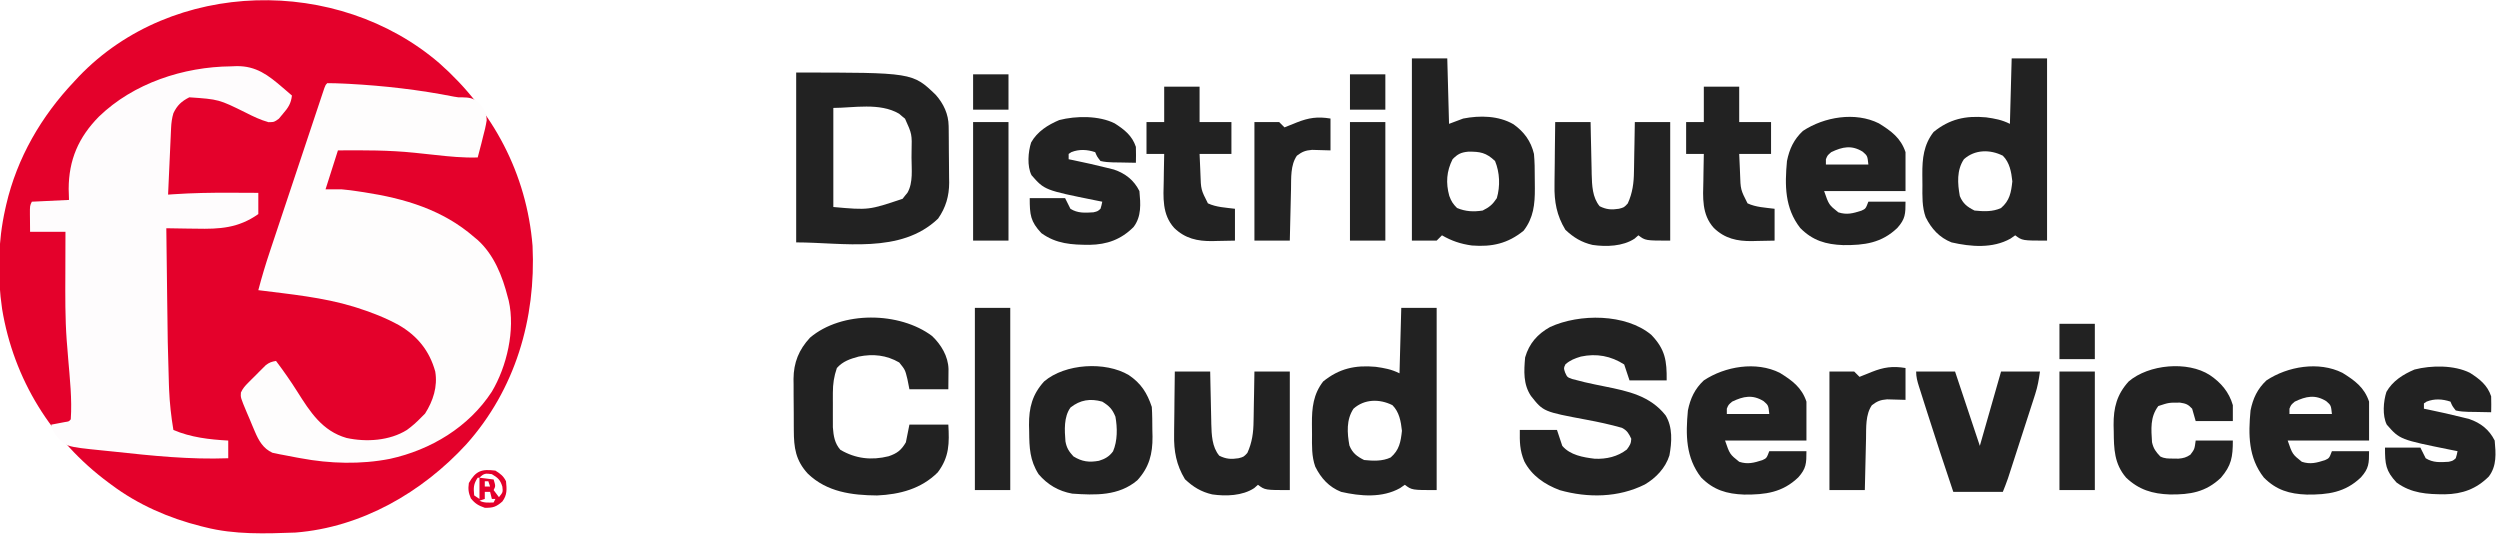
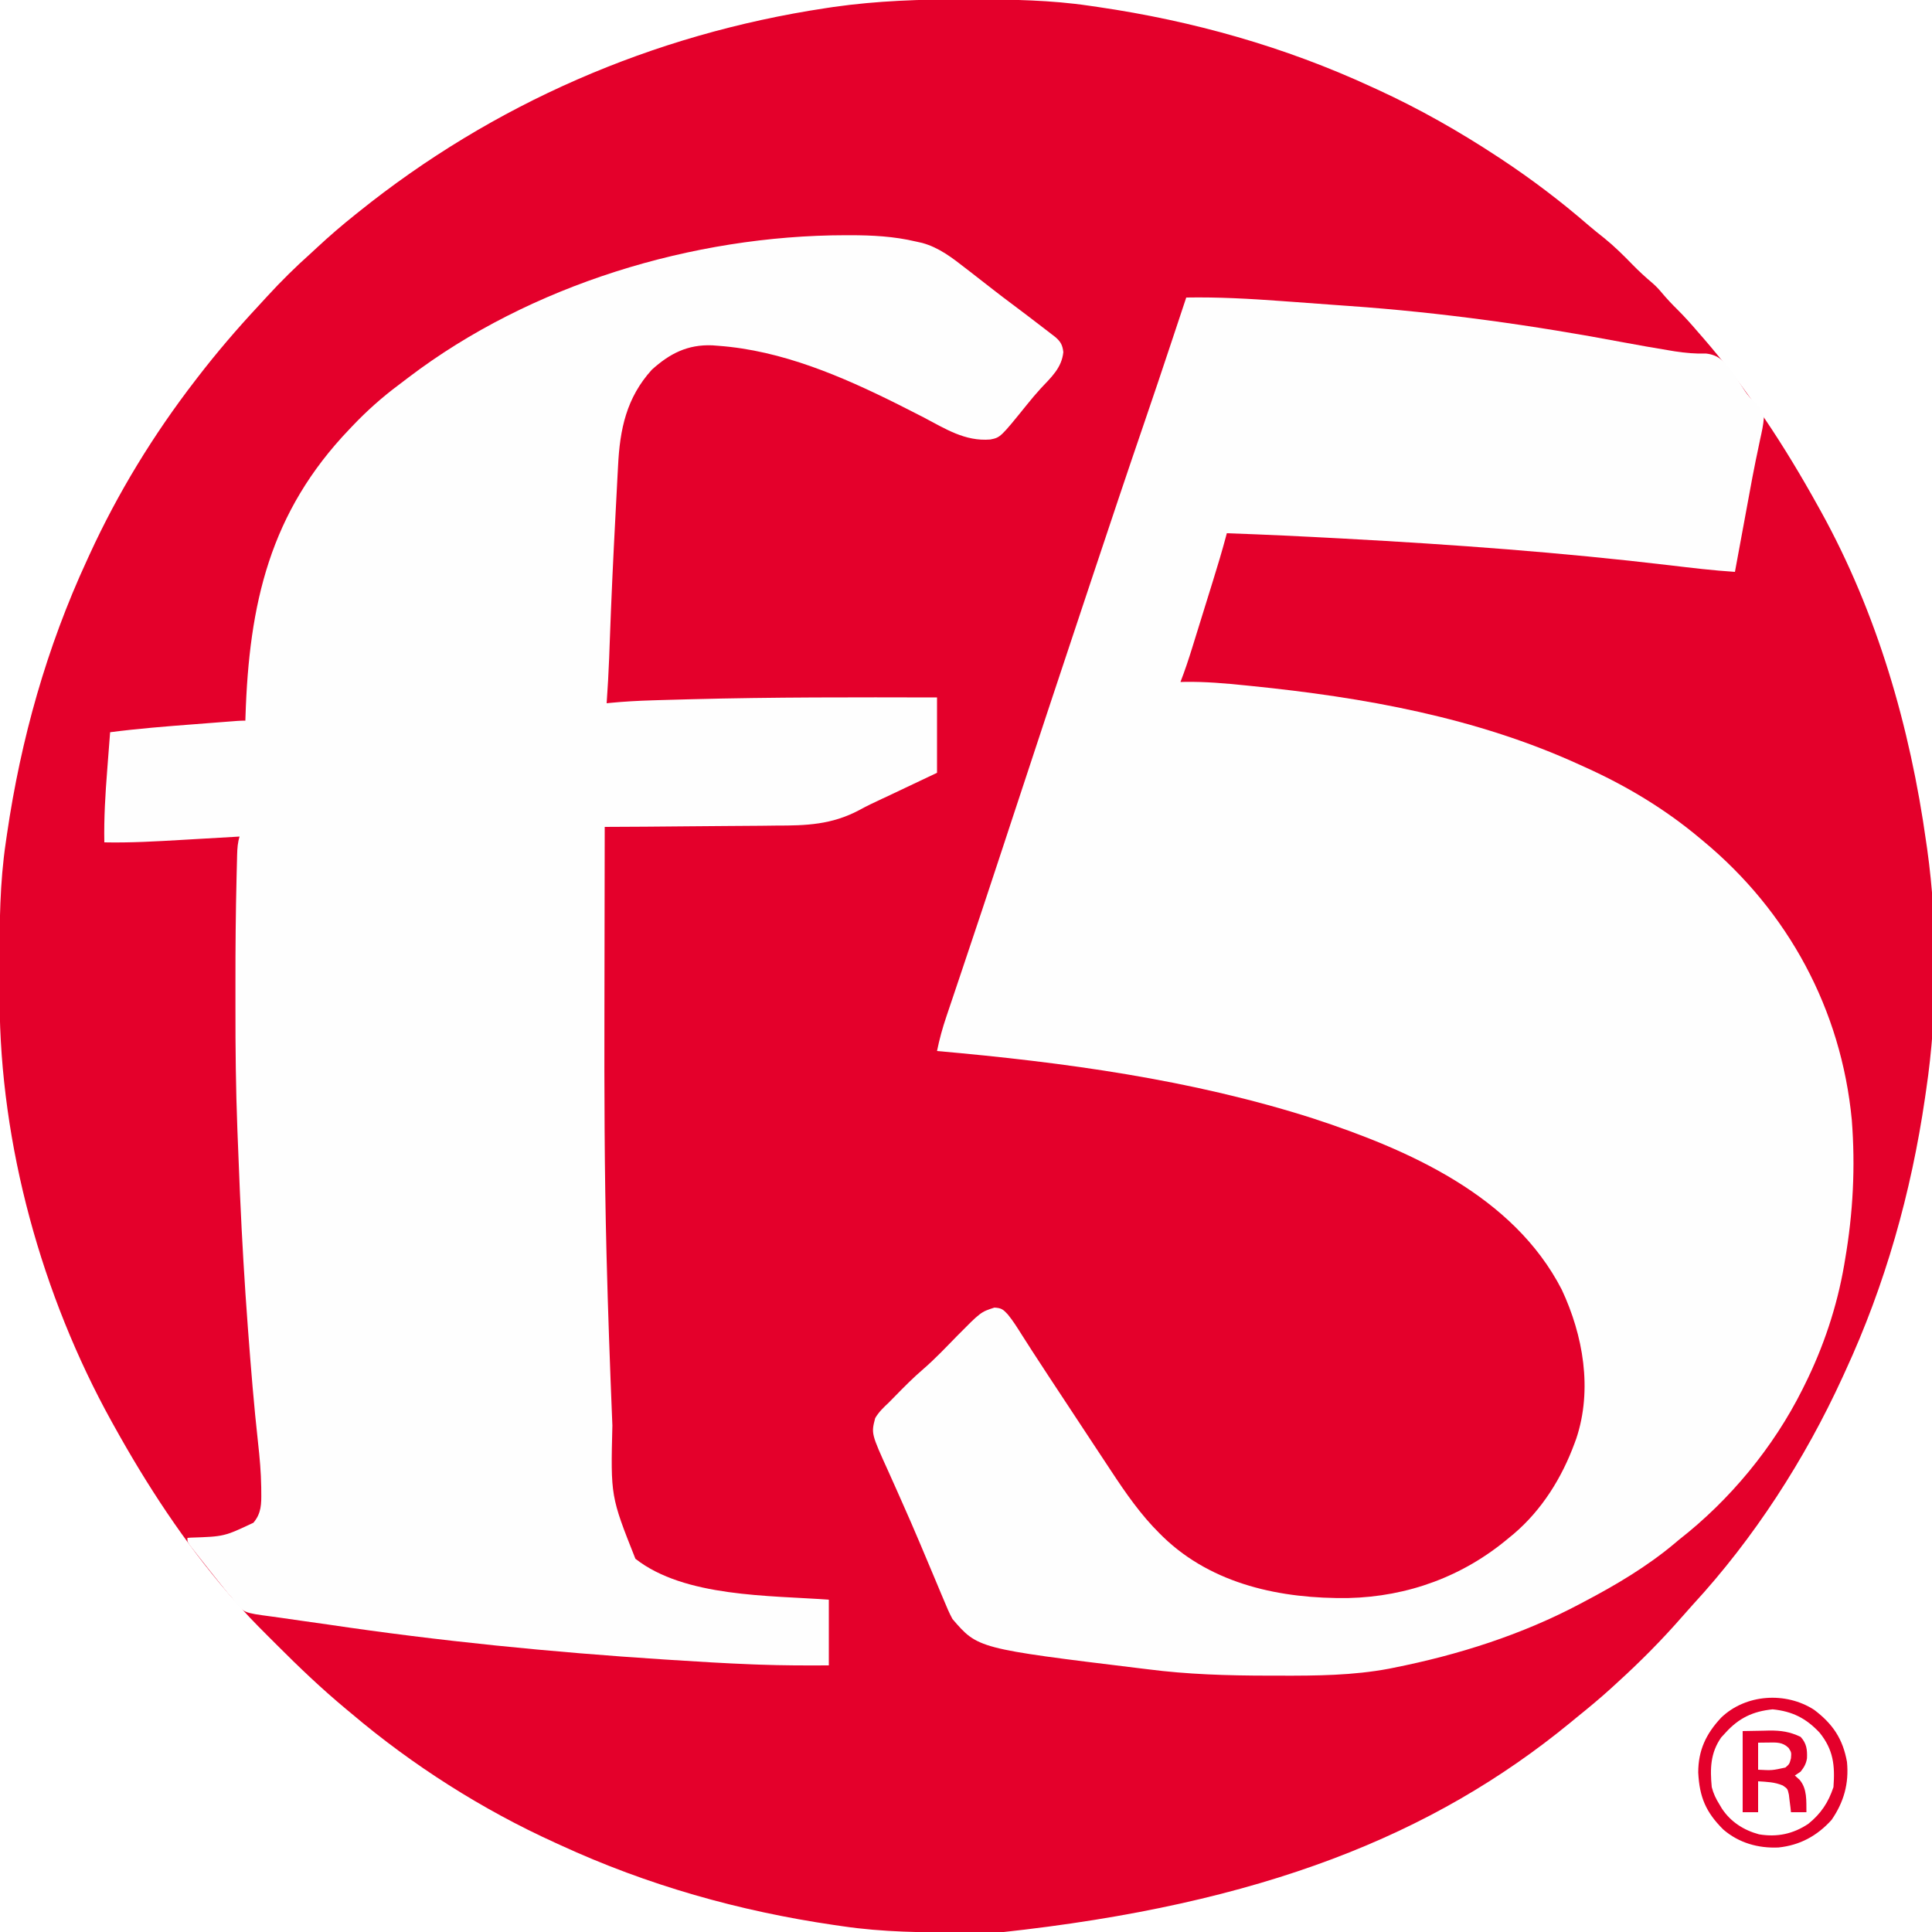
- <svg xmlns="http://www.w3.org/2000/svg" version="1.1" width="1413" height="313">
-   <path d="M0 0 C30.423 26.872 49.412 62.566 52.719 103.32 C54.682 144.407 43.024 184.404 15.301 215.416 C-9.674 242.602 -43.906 262.38 -81.281 265.32 C-98.265 265.945 -115.716 266.558 -132.281 262.32 C-133.436 262.038 -133.436 262.038 -134.613 261.75 C-152.755 257.204 -170.279 249.577 -185.281 238.32 C-185.828 237.917 -186.375 237.514 -186.938 237.099 C-219.15 213.247 -240.565 178.646 -247.094 138.945 C-249.831 120.246 -249.435 100.767 -245.281 82.32 C-245.115 81.575 -244.949 80.83 -244.777 80.062 C-238.614 53.494 -224.965 30.056 -206.281 10.32 C-205.461 9.436 -204.642 8.552 -203.797 7.641 C-150.661 -47.853 -57.447 -49.33 0 0 Z " fill="#E4012B" transform="translate(248.2812,35.67969)" />
-   <path d="M0 0 C3.098 0.012 6.158 0.101 9.25 0.25 C10.221 0.297 11.191 0.343 12.192 0.391 C32.161 1.465 51.977 3.735 71.596 7.626 C73.988 8.057 73.988 8.057 76.389 8.022 C80.036 8.073 82.213 8.417 85.189 10.621 C88.248 13.914 89.961 16.416 90.074 20.989 C89.569 24.267 88.825 27.367 87.938 30.562 C87.667 31.667 87.397 32.771 87.119 33.908 C86.451 36.618 85.744 39.311 85 42 C76.846 42.244 68.909 41.469 60.812 40.562 C58.21 40.285 55.607 40.009 53.004 39.734 C51.777 39.605 50.55 39.475 49.286 39.342 C34.857 37.841 20.492 37.897 6 38 C3.69 45.26 1.38 52.52 -1 60 C1.97 60 4.94 60 8 60 C9.629 60.129 11.256 60.292 12.875 60.516 C14.122 60.687 14.122 60.687 15.394 60.863 C16.254 60.99 17.114 61.118 18 61.25 C19.37 61.452 19.37 61.452 20.768 61.659 C43.636 65.171 65.23 71.52 83 87 C83.626 87.519 84.253 88.039 84.898 88.574 C94.212 96.939 99.011 109.146 102 121 C102.175 121.638 102.35 122.276 102.531 122.934 C106.294 139.497 101.448 160.212 92.957 174.418 C79.942 194.364 58.537 207.276 35.4 212.338 C19.002 215.576 1.382 215.085 -15 212 C-16.134 211.799 -16.134 211.799 -17.291 211.593 C-19.742 211.151 -22.183 210.675 -24.625 210.188 C-25.384 210.047 -26.143 209.906 -26.925 209.761 C-28.003 209.529 -28.003 209.529 -29.102 209.293 C-30.05 209.1 -30.05 209.1 -31.018 208.903 C-36.241 206.523 -38.772 202.042 -40.93 196.965 C-41.414 195.826 -41.899 194.687 -42.398 193.514 C-42.886 192.334 -43.373 191.153 -43.875 189.938 C-44.385 188.753 -44.896 187.569 -45.422 186.35 C-49.053 177.689 -49.053 177.689 -48.836 174.858 C-47.803 172.563 -46.537 171.148 -44.762 169.363 C-43.778 168.374 -43.778 168.374 -42.775 167.365 C-42.086 166.688 -41.397 166.01 -40.688 165.312 C-40.01 164.623 -39.333 163.934 -38.635 163.225 C-37.975 162.569 -37.316 161.914 -36.637 161.238 C-36.036 160.641 -35.435 160.043 -34.815 159.427 C-32.861 157.89 -31.43 157.408 -29 157 C-24.743 162.648 -20.728 168.366 -16.96 174.349 C-9.728 185.805 -2.864 196.603 10.87 200.535 C22.052 202.974 35.261 202.11 45 196 C47.926 193.873 50.494 191.604 53 189 C54.114 187.886 54.114 187.886 55.25 186.75 C59.81 179.585 62.428 171.481 61 163 C57.76 151.27 50.915 142.842 40.438 136.75 C32.949 132.655 25.127 129.57 17 127 C16.314 126.782 15.628 126.565 14.921 126.341 C-2.548 121.012 -20.942 119.295 -39 117 C-37.061 109.62 -34.884 102.363 -32.462 95.128 C-31.952 93.592 -31.952 93.592 -31.431 92.025 C-30.319 88.68 -29.203 85.336 -28.086 81.992 C-27.308 79.656 -26.53 77.32 -25.752 74.984 C-24.128 70.11 -22.502 65.237 -20.875 60.364 C-18.785 54.105 -16.7 47.844 -14.617 41.583 C-13.015 36.77 -11.41 31.958 -9.804 27.146 C-9.034 24.836 -8.265 22.526 -7.496 20.215 C-6.426 17.002 -5.353 13.789 -4.279 10.578 C-3.8 9.136 -3.8 9.136 -3.312 7.666 C-3.021 6.797 -2.729 5.928 -2.429 5.032 C-2.176 4.273 -1.922 3.514 -1.661 2.732 C-1 1 -1 1 0 0 Z " fill="#FEFDFD" transform="translate(185,47)" />
-   <path d="M0 0 C1.059 -0.041 2.118 -0.083 3.209 -0.125 C14.222 -0.234 20.996 4.934 29.062 11.875 C29.59 12.325 30.117 12.775 30.66 13.238 C31.925 14.319 33.182 15.409 34.438 16.5 C33.93 21.035 32.274 23.452 29.312 26.875 C28.567 27.77 27.822 28.664 27.055 29.586 C24.438 31.5 24.438 31.5 21.199 31.559 C16.602 30.265 12.616 28.353 8.375 26.188 C-6.899 18.646 -6.899 18.646 -23.562 17.5 C-27.987 19.754 -30.433 22.018 -32.562 26.5 C-33.386 29.296 -33.728 31.902 -33.86 34.81 C-33.9 35.65 -33.94 36.491 -33.981 37.357 C-34.039 38.704 -34.039 38.704 -34.098 40.078 C-34.141 41.005 -34.184 41.931 -34.228 42.886 C-34.364 45.84 -34.495 48.795 -34.625 51.75 C-34.716 53.755 -34.808 55.76 -34.9 57.766 C-35.125 62.677 -35.345 67.588 -35.562 72.5 C-34.545 72.429 -33.527 72.357 -32.479 72.283 C-21.805 71.573 -11.194 71.376 -0.5 71.438 C1.061 71.443 2.621 71.447 4.182 71.451 C7.934 71.462 11.686 71.479 15.438 71.5 C15.438 75.46 15.438 79.42 15.438 83.5 C4.123 91.457 -6.356 92.037 -19.73 91.75 C-21.368 91.73 -23.005 91.712 -24.643 91.695 C-28.617 91.652 -32.589 91.583 -36.562 91.5 C-36.453 100.717 -36.341 109.933 -36.223 119.15 C-36.169 123.433 -36.115 127.715 -36.065 131.998 C-35.794 155.926 -35.794 155.926 -35.094 179.844 C-35.057 180.812 -35.021 181.78 -34.983 182.778 C-34.652 190.428 -33.827 197.947 -32.562 205.5 C-22.814 209.709 -12.083 210.941 -1.562 211.5 C-1.562 214.8 -1.562 218.1 -1.562 221.5 C-23.234 222.315 -44.624 220.102 -66.141 217.759 C-68.366 217.521 -70.592 217.297 -72.818 217.079 C-93.568 214.978 -93.568 214.978 -99.125 208.312 C-101.562 204.161 -101.562 204.161 -101.562 202.5 C-100.852 202.367 -100.142 202.234 -99.41 202.098 C-98.032 201.833 -98.032 201.833 -96.625 201.562 C-95.708 201.388 -94.792 201.214 -93.848 201.035 C-91.61 200.723 -91.61 200.723 -90.562 199.5 C-89.785 188.088 -91.08 176.585 -92.027 165.223 C-92.207 162.982 -92.386 160.741 -92.562 158.5 C-92.657 157.351 -92.752 156.201 -92.85 155.017 C-93.782 142.351 -93.674 129.694 -93.625 117 C-93.62 114.712 -93.615 112.424 -93.611 110.137 C-93.6 104.591 -93.583 99.046 -93.562 93.5 C-100.162 93.5 -106.763 93.5 -113.562 93.5 C-113.583 91.066 -113.604 88.632 -113.625 86.125 C-113.634 85.36 -113.643 84.595 -113.653 83.807 C-113.674 78.722 -113.674 78.722 -112.562 76.5 C-102.168 76.005 -102.168 76.005 -91.562 75.5 C-91.624 73.458 -91.686 71.416 -91.75 69.312 C-91.7 52.814 -86.178 40.116 -74.664 28.418 C-55.07 9.481 -26.859 0.263 0 0 Z " fill="#FEFCFD" transform="translate(130.5625,37.5)" />
-   <path d="M0 0 C65.782 0 65.782 0 78.898 12.617 C83.313 17.623 86.088 23.489 86.177 30.221 C86.196 31.494 86.196 31.494 86.216 32.792 C86.223 33.707 86.231 34.623 86.238 35.566 C86.246 36.515 86.254 37.464 86.263 38.441 C86.277 40.453 86.287 42.464 86.295 44.476 C86.307 46.521 86.327 48.566 86.357 50.612 C86.4 53.576 86.416 56.539 86.426 59.504 C86.443 60.405 86.461 61.307 86.479 62.235 C86.453 69.781 84.573 76.332 80.211 82.551 C59.107 102.801 26.5 96 0 96 C0 64.32 0 32.64 0 0 Z M21 20 C21 38.48 21 56.96 21 76 C41.004 77.79 41.004 77.79 60.156 71.352 C60.6 70.782 61.043 70.212 61.5 69.625 C61.964 69.06 62.428 68.496 62.906 67.914 C66.212 62.128 65.184 54.552 65.188 48.125 C65.206 46.387 65.206 46.387 65.225 44.613 C65.463 34.789 65.463 34.789 61.52 26.074 C60.956 25.617 60.393 25.159 59.812 24.688 C58.987 23.982 58.987 23.982 58.145 23.262 C47.248 16.851 32.265 20 21 20 Z " fill="#222222" transform="translate(450,41)" />
-   <path d="M0 0 C7.943 8.214 8.85 14.739 8.719 25.777 C1.789 25.777 -5.141 25.777 -12.281 25.777 C-13.271 22.807 -14.261 19.837 -15.281 16.777 C-22.782 11.938 -30.971 10.424 -39.758 12.309 C-43.194 13.338 -45.73 14.305 -48.469 16.652 C-49.52 18.808 -49.52 18.808 -48.703 21.281 C-47.478 23.988 -47.478 23.988 -44.691 25 C-43.587 25.277 -42.482 25.554 -41.344 25.84 C-39.46 26.323 -39.46 26.323 -37.539 26.816 C-33.762 27.694 -29.965 28.462 -26.163 29.224 C-13.021 31.865 -0.604 34.515 8.09 45.512 C12.214 52.191 11.645 60.699 10.281 68.176 C8.033 75.287 2.734 80.849 -3.594 84.59 C-18.547 92.079 -35.79 92.302 -51.715 87.809 C-60.179 84.617 -67.561 79.665 -71.781 71.465 C-74.362 65.12 -74.362 60.607 -74.281 53.777 C-67.351 53.777 -60.421 53.777 -53.281 53.777 C-52.291 56.747 -51.301 59.717 -50.281 62.777 C-45.865 68.021 -38.445 69.275 -31.883 70.066 C-25.303 70.32 -19.034 68.911 -13.781 64.84 C-12.183 62.642 -11.364 61.498 -11.281 58.777 C-12.673 55.813 -13.605 54.133 -16.539 52.59 C-23.167 50.712 -29.754 49.285 -36.526 48.024 C-60.963 43.445 -60.963 43.445 -67.969 34.59 C-72.414 27.941 -71.956 20.47 -71.281 12.777 C-68.976 4.837 -64.287 -0.423 -57.172 -4.402 C-40.552 -12.043 -14.426 -12.011 0 0 Z " fill="#222222" transform="translate(933.2812,189.2227)" />
-   <path d="M0 0 C5.139 4.916 9.065 11.459 9.262 18.645 C9.256 20.016 9.243 21.387 9.227 22.758 C9.206 25.171 9.185 27.584 9.164 30.07 C1.904 30.07 -5.356 30.07 -12.836 30.07 C-13.207 28.193 -13.578 26.317 -13.961 24.383 C-15.251 19.08 -15.251 19.08 -18.586 14.945 C-25.877 10.739 -33.337 9.975 -41.523 11.605 C-46.335 12.916 -50.442 14.253 -53.836 18.07 C-55.487 22.842 -56.092 27.037 -56.102 32.07 C-56.104 33.37 -56.107 34.669 -56.109 36.008 C-56.105 36.676 -56.101 37.343 -56.097 38.031 C-56.086 40.065 -56.097 42.099 -56.109 44.133 C-56.106 46.082 -56.106 46.082 -56.102 48.07 C-56.099 49.246 -56.097 50.422 -56.095 51.633 C-55.732 56.451 -55.099 60.649 -51.836 64.32 C-43.167 69.377 -34.231 70.342 -24.586 67.945 C-19.825 66.341 -17.42 64.512 -14.836 60.07 C-14.176 56.77 -13.516 53.47 -12.836 50.07 C-5.576 50.07 1.684 50.07 9.164 50.07 C9.746 60.538 9.78 68.339 3.164 77.07 C-6.166 86.354 -18.237 89.529 -31.094 90.102 C-45.422 89.982 -59.429 88.17 -70.219 77.828 C-77.158 70.286 -78.15 63.133 -78.172 53.301 C-78.179 52.265 -78.185 51.23 -78.192 50.163 C-78.202 47.977 -78.207 45.79 -78.207 43.604 C-78.211 40.279 -78.247 36.956 -78.285 33.631 C-78.291 31.5 -78.295 29.369 -78.297 27.238 C-78.311 26.254 -78.326 25.269 -78.34 24.254 C-78.28 15.004 -75.324 7.719 -69.02 0.926 C-51.062 -14.334 -18.371 -13.823 0 0 Z " fill="#222222" transform="translate(526.8359,189.9297)" />
-   <path d="M0 0 C6.6 0 13.2 0 20 0 C20 33.99 20 67.98 20 103 C6 103 6 103 2 100 C1.113 100.619 0.226 101.237 -0.688 101.875 C-10.795 107.535 -23.095 106.485 -34 104 C-40.847 101.272 -45.344 96.333 -48.609 89.762 C-50.711 83.932 -50.484 77.82 -50.446 71.701 C-50.438 69.636 -50.466 67.573 -50.498 65.508 C-50.547 56.557 -49.752 48.848 -44.141 41.598 C-35.141 34.29 -26.073 32.265 -14.48 33.32 C-9.46 34.03 -5.569 34.716 -1 37 C-0.67 24.79 -0.34 12.58 0 0 Z M-27 57 C-31.137 63.206 -30.595 70.699 -29.312 77.812 C-27.547 82.099 -25.077 83.962 -21 86 C-15.916 86.514 -10.71 86.781 -6 84.562 C-1.113 80.388 -0.291 75.716 0.375 69.5 C-0.195 64.182 -1.12 58.88 -5 55 C-12.28 51.36 -20.842 51.473 -27 57 Z " fill="#222222" transform="translate(792,174)" />
-   <path d="M0 0 C6.6 0 13.2 0 20 0 C20 33.99 20 67.98 20 103 C6 103 6 103 2 100 C1.113 100.619 0.226 101.237 -0.688 101.875 C-10.795 107.535 -23.095 106.485 -34 104 C-40.847 101.272 -45.344 96.333 -48.609 89.762 C-50.711 83.932 -50.484 77.82 -50.446 71.701 C-50.438 69.636 -50.466 67.573 -50.498 65.508 C-50.547 56.557 -49.752 48.848 -44.141 41.598 C-35.141 34.29 -26.073 32.265 -14.48 33.32 C-9.46 34.03 -5.569 34.716 -1 37 C-0.67 24.79 -0.34 12.58 0 0 Z M-27 57 C-31.137 63.206 -30.595 70.699 -29.312 77.812 C-27.547 82.099 -25.077 83.962 -21 86 C-15.916 86.514 -10.71 86.781 -6 84.562 C-1.113 80.388 -0.291 75.716 0.375 69.5 C-0.195 64.182 -1.12 58.88 -5 55 C-12.28 51.36 -20.842 51.473 -27 57 Z " fill="#222222" transform="translate(1137,33)" />
-   <path d="M0 0 C6.6 0 13.2 0 20 0 C20.495 18.315 20.495 18.315 21 37 C23.64 36.01 26.28 35.02 29 34 C38.403 32.166 48.983 32.333 57.438 37.25 C63.447 41.527 67.296 46.796 69 54 C69.397 58.438 69.474 62.847 69.446 67.299 C69.438 69.364 69.466 71.427 69.498 73.492 C69.547 82.443 68.752 90.152 63.141 97.402 C54.24 104.63 45.32 106.659 33.844 105.75 C27.508 104.854 22.536 103.194 17 100 C16.01 100.99 15.02 101.98 14 103 C9.38 103 4.76 103 0 103 C0 69.01 0 35.02 0 0 Z M23 57 C19.568 63.785 19.124 70.385 21.125 77.688 C22.283 80.799 23.112 82.115 25.5 84.562 C30.414 86.581 34.76 86.786 40 86 C43.911 84.01 45.577 82.635 48 79 C49.994 72.22 49.676 64.5 47 58 C41.983 53.234 38.509 52.628 31.766 52.734 C27.738 53.121 25.827 54.102 23 57 Z " fill="#222222" transform="translate(798,33)" />
-   <path d="M0 0 C6.964 4.322 12.355 8.215 15.039 16.266 C15.039 23.526 15.039 30.786 15.039 38.266 C-0.141 38.266 -15.321 38.266 -30.961 38.266 C-28.291 46.006 -28.291 46.006 -22.961 50.266 C-18.119 51.842 -14.599 50.838 -9.914 49.348 C-7.475 48.237 -7.475 48.237 -5.961 44.266 C0.969 44.266 7.899 44.266 15.039 44.266 C15.039 51.173 14.941 54.008 10.445 59.055 C1.524 67.647 -8.236 68.913 -20.179 68.802 C-29.962 68.447 -37.455 66.249 -44.461 59.141 C-53.229 47.906 -53.246 34.986 -51.961 21.266 C-50.601 14.461 -48.039 9.005 -42.961 4.266 C-30.985 -3.674 -13.34 -6.693 0 0 Z M-26.961 16.266 C-29.084 18.088 -29.084 18.088 -29.961 20.266 C-29.961 21.256 -29.961 22.246 -29.961 23.266 C-22.041 23.266 -14.121 23.266 -5.961 23.266 C-6.471 18.362 -6.471 18.362 -9.148 16.016 C-15.383 12.136 -20.603 13.211 -26.961 16.266 Z " fill="#222222" transform="translate(1323.961,210.7344)" />
-   <path d="M0 0 C6.964 4.322 12.355 8.215 15.039 16.266 C15.039 23.526 15.039 30.786 15.039 38.266 C-0.141 38.266 -15.321 38.266 -30.961 38.266 C-28.291 46.006 -28.291 46.006 -22.961 50.266 C-18.119 51.842 -14.599 50.838 -9.914 49.348 C-7.475 48.237 -7.475 48.237 -5.961 44.266 C0.969 44.266 7.899 44.266 15.039 44.266 C15.039 51.173 14.941 54.008 10.445 59.055 C1.524 67.647 -8.236 68.913 -20.179 68.802 C-29.962 68.447 -37.455 66.249 -44.461 59.141 C-53.229 47.906 -53.246 34.986 -51.961 21.266 C-50.601 14.461 -48.039 9.005 -42.961 4.266 C-30.985 -3.674 -13.34 -6.693 0 0 Z M-26.961 16.266 C-29.084 18.088 -29.084 18.088 -29.961 20.266 C-29.961 21.256 -29.961 22.246 -29.961 23.266 C-22.041 23.266 -14.121 23.266 -5.961 23.266 C-6.471 18.362 -6.471 18.362 -9.148 16.016 C-15.383 12.136 -20.603 13.211 -26.961 16.266 Z " fill="#222222" transform="translate(1005.961,210.7344)" />
-   <path d="M0 0 C6.964 4.322 12.355 8.215 15.039 16.266 C15.039 23.526 15.039 30.786 15.039 38.266 C-0.141 38.266 -15.321 38.266 -30.961 38.266 C-28.291 46.006 -28.291 46.006 -22.961 50.266 C-18.119 51.842 -14.599 50.838 -9.914 49.348 C-7.475 48.237 -7.475 48.237 -5.961 44.266 C0.969 44.266 7.899 44.266 15.039 44.266 C15.039 51.173 14.941 54.008 10.445 59.055 C1.524 67.647 -8.236 68.913 -20.179 68.802 C-29.962 68.447 -37.455 66.249 -44.461 59.141 C-53.229 47.906 -53.246 34.986 -51.961 21.266 C-50.601 14.461 -48.039 9.005 -42.961 4.266 C-30.985 -3.674 -13.34 -6.693 0 0 Z M-26.961 16.266 C-29.084 18.088 -29.084 18.088 -29.961 20.266 C-29.961 21.256 -29.961 22.246 -29.961 23.266 C-22.041 23.266 -14.121 23.266 -5.961 23.266 C-6.471 18.362 -6.471 18.362 -9.148 16.016 C-15.383 12.136 -20.603 13.211 -26.961 16.266 Z " fill="#222222" transform="translate(1061.961,69.73438)" />
-   <path d="M0 0 C6.97 4.698 10.383 10.148 13 18 C13.289 22.37 13.278 26.746 13.312 31.125 C13.356 32.923 13.356 32.923 13.4 34.758 C13.47 44.573 11.55 52.073 4.844 59.43 C-5.671 68.385 -18.986 67.916 -32 67 C-39.726 65.588 -45.888 61.98 -51 56 C-55.985 48.116 -56.24 41.03 -56.312 31.875 C-56.342 30.676 -56.371 29.477 -56.4 28.242 C-56.47 18.427 -54.55 10.927 -47.844 3.57 C-35.99 -6.525 -13.242 -7.875 0 0 Z M-32.938 18.312 C-36.819 23.649 -36.295 31.153 -35.812 37.445 C-35.128 41.194 -33.882 43.129 -31.312 45.938 C-26.455 48.962 -22.43 49.44 -16.875 48.438 C-13.509 47.418 -11.034 46.023 -8.906 43.098 C-6.347 37.175 -6.416 29.782 -7.562 23.5 C-9.339 19.175 -11.042 17.465 -15 15 C-21.783 13.116 -27.446 13.99 -32.938 18.312 Z " fill="#222222" transform="translate(638,212)" />
-   <path d="M0 0 C5.469 3.502 9.856 6.904 11.977 13.266 C12.048 14.831 12.067 16.398 12.043 17.965 C12.033 18.771 12.024 19.578 12.014 20.409 C12.002 21.022 11.989 21.634 11.977 22.266 C8.704 22.243 5.435 22.166 2.164 22.078 C1.235 22.072 0.307 22.067 -0.65 22.061 C-3.204 21.978 -5.537 21.857 -8.023 21.266 C-9.973 18.777 -9.973 18.777 -11.023 16.266 C-15.551 14.756 -20.088 14.491 -24.523 16.266 C-25.018 16.596 -25.513 16.926 -26.023 17.266 C-26.023 18.256 -26.023 19.246 -26.023 20.266 C-25.187 20.436 -24.35 20.606 -23.488 20.781 C-16.971 22.138 -10.478 23.572 -4.023 25.203 C-2.827 25.501 -1.631 25.799 -0.398 26.105 C6.083 28.333 10.886 32.084 13.977 38.266 C14.642 45.51 15.226 52.559 10.66 58.586 C3.577 65.653 -4.284 68.47 -14.193 68.646 C-24.284 68.626 -33 68.148 -41.461 62.016 C-47.633 55.392 -48.023 51.693 -48.023 42.266 C-41.423 42.266 -34.823 42.266 -28.023 42.266 C-27.033 44.246 -26.043 46.226 -25.023 48.266 C-20.899 50.858 -16.744 50.565 -12.023 50.266 C-9.599 49.683 -9.599 49.683 -8.023 48.266 C-7.409 46.226 -7.409 46.226 -7.023 44.266 C-8.244 44.023 -9.465 43.781 -10.723 43.531 C-39.628 37.7 -39.628 37.7 -47.023 29.266 C-49.586 24.141 -48.938 16.111 -47.223 10.773 C-43.709 4.567 -37.779 0.867 -31.348 -1.875 C-21.847 -4.331 -8.863 -4.447 0 0 Z " fill="#222222" transform="translate(1396.023,210.7344)" />
-   <path d="M0 0 C5.469 3.502 9.856 6.904 11.977 13.266 C12.048 14.831 12.067 16.398 12.043 17.965 C12.033 18.771 12.024 19.578 12.014 20.409 C12.002 21.022 11.989 21.634 11.977 22.266 C8.704 22.243 5.435 22.166 2.164 22.078 C1.235 22.072 0.307 22.067 -0.65 22.061 C-3.204 21.978 -5.537 21.857 -8.023 21.266 C-9.973 18.777 -9.973 18.777 -11.023 16.266 C-15.551 14.756 -20.088 14.491 -24.523 16.266 C-25.018 16.596 -25.513 16.926 -26.023 17.266 C-26.023 18.256 -26.023 19.246 -26.023 20.266 C-25.187 20.436 -24.35 20.606 -23.488 20.781 C-16.971 22.138 -10.478 23.572 -4.023 25.203 C-2.827 25.501 -1.631 25.799 -0.398 26.105 C6.083 28.333 10.886 32.084 13.977 38.266 C14.642 45.51 15.226 52.559 10.66 58.586 C3.577 65.653 -4.284 68.47 -14.193 68.646 C-24.284 68.626 -33 68.148 -41.461 62.016 C-47.633 55.392 -48.023 51.693 -48.023 42.266 C-41.423 42.266 -34.823 42.266 -28.023 42.266 C-27.033 44.246 -26.043 46.226 -25.023 48.266 C-20.899 50.858 -16.744 50.565 -12.023 50.266 C-9.599 49.683 -9.599 49.683 -8.023 48.266 C-7.409 46.226 -7.409 46.226 -7.023 44.266 C-8.244 44.023 -9.465 43.781 -10.723 43.531 C-39.628 37.7 -39.628 37.7 -47.023 29.266 C-49.586 24.141 -48.938 16.111 -47.223 10.773 C-43.709 4.567 -37.779 0.867 -31.348 -1.875 C-21.847 -4.331 -8.863 -4.447 0 0 Z " fill="#222222" transform="translate(630.0234,69.73438)" />
-   <path d="M0 0 C6.6 0 13.2 0 20 0 C20.049 2.494 20.098 4.989 20.148 7.559 C20.203 10.001 20.26 12.444 20.317 14.886 C20.355 16.571 20.39 18.256 20.422 19.94 C20.468 22.376 20.526 24.811 20.586 27.246 C20.597 27.987 20.609 28.728 20.621 29.492 C20.794 35.768 21.008 42.598 25.125 47.562 C28.926 49.463 31.834 49.659 36 49 C38.928 48.243 38.928 48.243 41 46 C43.694 40.134 44.458 34.412 44.512 28.027 C44.53 27.219 44.548 26.41 44.566 25.577 C44.62 23.031 44.654 20.484 44.688 17.938 C44.721 16.196 44.755 14.454 44.791 12.713 C44.878 8.475 44.938 4.238 45 0 C51.6 0 58.2 0 65 0 C65 22.11 65 44.22 65 67 C51 67 51 67 47 64 C46.299 64.619 45.597 65.237 44.875 65.875 C38.228 70.275 28.795 70.561 21.125 69.438 C14.916 68.011 10.347 65.216 5.75 60.875 C0.847 52.82 -0.588 44.948 -0.391 35.645 C-0.385 34.617 -0.379 33.589 -0.373 32.53 C-0.351 29.291 -0.301 26.052 -0.25 22.812 C-0.23 20.598 -0.212 18.384 -0.195 16.17 C-0.155 10.779 -0.077 5.391 0 0 Z " fill="#222222" transform="translate(664,210)" />
-   <path d="M0 0 C6.6 0 13.2 0 20 0 C20.049 2.494 20.098 4.989 20.148 7.559 C20.203 10.001 20.26 12.444 20.317 14.886 C20.355 16.571 20.39 18.256 20.422 19.94 C20.468 22.376 20.526 24.811 20.586 27.246 C20.597 27.987 20.609 28.728 20.621 29.492 C20.794 35.768 21.008 42.598 25.125 47.562 C28.926 49.463 31.834 49.659 36 49 C38.928 48.243 38.928 48.243 41 46 C43.694 40.134 44.458 34.412 44.512 28.027 C44.53 27.219 44.548 26.41 44.566 25.577 C44.62 23.031 44.654 20.484 44.688 17.938 C44.721 16.196 44.755 14.454 44.791 12.713 C44.878 8.475 44.938 4.238 45 0 C51.6 0 58.2 0 65 0 C65 22.11 65 44.22 65 67 C51 67 51 67 47 64 C46.299 64.619 45.597 65.237 44.875 65.875 C38.228 70.275 28.795 70.561 21.125 69.438 C14.916 68.011 10.347 65.216 5.75 60.875 C0.847 52.82 -0.588 44.948 -0.391 35.645 C-0.385 34.617 -0.379 33.589 -0.373 32.53 C-0.351 29.291 -0.301 26.052 -0.25 22.812 C-0.23 20.598 -0.212 18.384 -0.195 16.17 C-0.155 10.779 -0.077 5.391 0 0 Z " fill="#222222" transform="translate(879,69)" />
-   <path d="M0 0 C6.3 4.234 10.872 9.615 13 17 C13 19.97 13 22.94 13 26 C6.07 26 -0.86 26 -8 26 C-8.66 23.69 -9.32 21.38 -10 19 C-12.254 16.545 -13.544 16.07 -16.84 15.566 C-23.185 15.531 -23.185 15.531 -29.125 17.5 C-33.839 23.785 -33.128 30.458 -32.68 37.949 C-31.875 41.561 -30.536 43.344 -28 46 C-25.427 47.287 -23.498 47.168 -20.625 47.188 C-19.669 47.202 -18.712 47.216 -17.727 47.23 C-14.906 46.992 -13.345 46.555 -11 45 C-8.646 41.882 -8.646 41.882 -8 37 C-1.07 37 5.86 37 13 37 C13 46.296 12.205 51.114 6.238 58.047 C-2.335 66.186 -11.151 67.597 -22.596 67.471 C-32.442 67.124 -40.087 64.837 -47.344 57.938 C-54.037 50.107 -54.234 41.746 -54.312 31.875 C-54.342 30.676 -54.371 29.477 -54.4 28.242 C-54.47 18.427 -52.55 10.927 -45.844 3.57 C-34.525 -6.07 -12.572 -8.132 0 0 Z " fill="#222222" transform="translate(1249,212)" />
-   <path d="M0 0 C7.26 0 14.52 0 22 0 C26.667 14 31.333 28 36 42 C39.96 28.14 43.92 14.28 48 0 C55.26 0 62.52 0 70 0 C69.322 4.746 68.697 8.426 67.266 12.856 C66.912 13.96 66.558 15.065 66.194 16.203 C65.811 17.376 65.429 18.549 65.035 19.758 C64.642 20.979 64.248 22.2 63.843 23.458 C63.014 26.033 62.18 28.607 61.344 31.179 C60.275 34.467 59.213 37.757 58.153 41.048 C57.137 44.202 56.117 47.355 55.098 50.508 C54.717 51.685 54.337 52.862 53.945 54.075 C53.588 55.173 53.231 56.271 52.864 57.403 C52.551 58.365 52.239 59.328 51.917 60.32 C51.031 62.911 50.017 65.457 49 68 C39.76 68 30.52 68 21 68 C15.964 53.06 11.025 38.098 6.255 23.072 C5.71 21.357 5.164 19.643 4.616 17.93 C3.842 15.507 3.075 13.082 2.309 10.656 C2.075 9.926 1.841 9.196 1.6 8.444 C0.68 5.513 0 3.092 0 0 Z " fill="#222222" transform="translate(1083,210)" />
-   <path d="M0 0 C6.6 0 13.2 0 20 0 C20 6.6 20 13.2 20 20 C25.94 20 31.88 20 38 20 C38 25.94 38 31.88 38 38 C32.06 38 26.12 38 20 38 C20.124 40.805 20.247 43.61 20.375 46.5 C20.409 47.367 20.443 48.234 20.478 49.127 C20.762 58.149 20.762 58.149 24.703 65.926 C29.485 68.162 34.816 68.326 40 69 C40 74.94 40 80.88 40 87 C36.666 87.082 33.334 87.141 30 87.188 C29.065 87.213 28.131 87.238 27.168 87.264 C18.808 87.351 11.85 85.837 5.663 79.836 C-1.278 72.174 -0.484 62.602 -0.25 52.938 C-0.23 51.485 -0.212 50.033 -0.195 48.58 C-0.152 45.053 -0.083 41.527 0 38 C-3.3 38 -6.6 38 -10 38 C-10 32.06 -10 26.12 -10 20 C-6.7 20 -3.4 20 0 20 C0 13.4 0 6.8 0 0 Z " fill="#222222" transform="translate(963,49)" />
-   <path d="M0 0 C6.6 0 13.2 0 20 0 C20 6.6 20 13.2 20 20 C25.94 20 31.88 20 38 20 C38 25.94 38 31.88 38 38 C32.06 38 26.12 38 20 38 C20.124 40.805 20.247 43.61 20.375 46.5 C20.409 47.367 20.443 48.234 20.478 49.127 C20.762 58.149 20.762 58.149 24.703 65.926 C29.485 68.162 34.816 68.326 40 69 C40 74.94 40 80.88 40 87 C36.666 87.082 33.334 87.141 30 87.188 C29.065 87.213 28.131 87.238 27.168 87.264 C18.808 87.351 11.85 85.837 5.663 79.836 C-1.278 72.174 -0.484 62.602 -0.25 52.938 C-0.23 51.485 -0.212 50.033 -0.195 48.58 C-0.152 45.053 -0.083 41.527 0 38 C-3.3 38 -6.6 38 -10 38 C-10 32.06 -10 26.12 -10 20 C-6.7 20 -3.4 20 0 20 C0 13.4 0 6.8 0 0 Z " fill="#222222" transform="translate(658,49)" />
-   <path d="M0 0 C6.6 0 13.2 0 20 0 C20 33.99 20 67.98 20 103 C13.4 103 6.8 103 0 103 C0 69.01 0 35.02 0 0 Z " fill="#222222" transform="translate(551,174)" />
-   <path d="M0 0 C0 5.94 0 11.88 0 18 C-3.483 17.902 -6.966 17.805 -10.449 17.707 C-14.219 18.018 -16.013 18.745 -19 21 C-22.693 26.356 -22.186 33.634 -22.316 39.898 C-22.337 40.733 -22.358 41.568 -22.379 42.429 C-22.444 45.077 -22.504 47.726 -22.562 50.375 C-22.606 52.178 -22.649 53.982 -22.693 55.785 C-22.801 60.19 -22.9 64.595 -23 69 C-29.6 69 -36.2 69 -43 69 C-43 46.89 -43 24.78 -43 2 C-38.38 2 -33.76 2 -29 2 C-28.01 2.99 -27.02 3.98 -26 5 C-25.34 4.732 -24.68 4.464 -24 4.188 C-23.01 3.796 -22.02 3.404 -21 3 C-20.384 2.747 -19.768 2.495 -19.133 2.234 C-12.385 -0.444 -7.313 -1.219 0 0 Z " fill="#222222" transform="translate(1077,208)" />
-   <path d="M0 0 C0 5.94 0 11.88 0 18 C-3.483 17.902 -6.966 17.805 -10.449 17.707 C-14.219 18.018 -16.013 18.745 -19 21 C-22.693 26.356 -22.186 33.634 -22.316 39.898 C-22.337 40.733 -22.358 41.568 -22.379 42.429 C-22.444 45.077 -22.504 47.726 -22.562 50.375 C-22.606 52.178 -22.649 53.982 -22.693 55.785 C-22.801 60.19 -22.9 64.595 -23 69 C-29.6 69 -36.2 69 -43 69 C-43 46.89 -43 24.78 -43 2 C-38.38 2 -33.76 2 -29 2 C-28.01 2.99 -27.02 3.98 -26 5 C-25.34 4.732 -24.68 4.464 -24 4.188 C-23.01 3.796 -22.02 3.404 -21 3 C-20.384 2.747 -19.768 2.495 -19.133 2.234 C-12.385 -0.444 -7.313 -1.219 0 0 Z " fill="#222222" transform="translate(752,67)" />
-   <path d="M0 0 C6.6 0 13.2 0 20 0 C20 22.11 20 44.22 20 67 C13.4 67 6.8 67 0 67 C0 44.89 0 22.78 0 0 Z " fill="#222222" transform="translate(1164,210)" />
-   <path d="M0 0 C6.6 0 13.2 0 20 0 C20 22.11 20 44.22 20 67 C13.4 67 6.8 67 0 67 C0 44.89 0 22.78 0 0 Z " fill="#222222" transform="translate(763,69)" />
-   <path d="M0 0 C6.6 0 13.2 0 20 0 C20 22.11 20 44.22 20 67 C13.4 67 6.8 67 0 67 C0 44.89 0 22.78 0 0 Z " fill="#222222" transform="translate(550,69)" />
-   <path d="M0 0 C6.6 0 13.2 0 20 0 C20 6.6 20 13.2 20 20 C13.4 20 6.8 20 0 20 C0 13.4 0 6.8 0 0 Z " fill="#222222" transform="translate(1164,183)" />
-   <path d="M0 0 C6.6 0 13.2 0 20 0 C20 6.6 20 13.2 20 20 C13.4 20 6.8 20 0 20 C0 13.4 0 6.8 0 0 Z " fill="#222222" transform="translate(763,42)" />
-   <path d="M0 0 C6.6 0 13.2 0 20 0 C20 6.6 20 13.2 20 20 C13.4 20 6.8 20 0 20 C0 13.4 0 6.8 0 0 Z " fill="#222222" transform="translate(550,42)" />
-   <path d="M0 0 C2.87 1.794 4.491 2.983 6 6 C6.455 10.549 6.717 13.674 3.938 17.438 C0.414 20.512 -1.35 21.082 -6 21 C-9.601 19.753 -11.476 18.646 -13.875 15.688 C-15.238 12.431 -15.5 10.503 -15 7 C-11.061 0.042 -7.715 -0.999 0 0 Z M-9 4 C-6.36 4.33 -3.72 4.66 -1 5 C0.125 8.75 0.125 8.75 -1 11 C-0.01 12.32 0.98 13.64 2 15 C4.284 12.193 4.284 12.193 3.938 9.062 C2.757 5.205 1.446 4.036 -2 2 C-5.54 1.506 -6.432 1.432 -9 4 Z M-10 4 C-12.453 7.68 -12.395 9.654 -12 14 C-10.515 14.99 -10.515 14.99 -9 16 C-9 12.04 -9 8.08 -9 4 C-9.33 4 -9.66 4 -10 4 Z M-6 6 C-6 6.99 -6 7.98 -6 9 C-5.01 9 -4.02 9 -3 9 C-3.33 8.01 -3.66 7.02 -4 6 C-4.66 6 -5.32 6 -6 6 Z M-6 12 C-6 13.32 -6 14.64 -6 16 C-6.99 16.33 -7.98 16.66 -9 17 C-6.291 18.354 -3.991 18.065 -1 18 C-0.67 17.34 -0.34 16.68 0 16 C-0.66 16 -1.32 16 -2 16 C-2.33 14.68 -2.66 13.36 -3 12 C-3.99 12 -4.98 12 -6 12 Z " fill="#E4002B" transform="translate(280,266)" />
+ <svg xmlns="http://www.w3.org/2000/svg" version="1.1" width="1000" height="1000">
+   <path d="M0 0 C1.43 0.002 2.86 0.004 4.29 0.007 C24.502 0.048 44.47 0.333 64.5 3.312 C65.928 3.519 67.356 3.725 68.784 3.931 C117.883 11.109 165.403 24.469 210.5 45.312 C211.959 45.979 211.959 45.979 213.448 46.66 C235.075 56.573 255.622 68.253 275.5 81.312 C276.505 81.972 276.505 81.972 277.531 82.646 C293.274 93.057 308.406 104.521 322.668 116.883 C325.373 119.204 328.141 121.415 330.938 123.625 C336.132 127.838 340.809 132.476 345.467 137.265 C348.823 140.704 352.288 143.881 355.964 146.975 C357.806 148.579 359.383 150.306 360.938 152.188 C363.351 155.027 365.842 157.7 368.5 160.312 C372.38 164.148 375.96 168.163 379.5 172.312 C380.277 173.201 381.055 174.089 381.855 175.004 C405.008 201.653 424.438 231.483 441.5 262.312 C441.952 263.123 442.404 263.934 442.87 264.769 C472.159 317.648 489.177 376.671 497.5 436.312 C497.75 438.025 497.75 438.025 498.005 439.771 C503.587 479.646 503.422 524.507 497.5 564.312 C497.294 565.741 497.088 567.169 496.882 568.597 C489.704 617.696 476.344 665.216 455.5 710.312 C455.055 711.285 454.611 712.258 454.153 713.26 C434.691 755.717 408.412 796.493 376.695 830.906 C374.827 832.954 372.999 835.026 371.18 837.117 C360.609 849.223 349.396 860.515 337.5 871.312 C336.583 872.156 335.667 872.999 334.723 873.867 C328.83 879.248 322.712 884.307 316.5 889.312 C315.39 890.226 314.281 891.14 313.172 892.055 C242.413 950.034 153.873 985.94 18.258 1000.516 C16.943 1000.523 15.629 1000.53 14.274 1000.537 C10.058 1000.557 5.842 1000.562 1.625 1000.562 C0.906 1000.563 0.188 1000.563 -0.553 1000.563 C-21.674 1000.565 -42.559 1000.428 -63.5 997.312 C-64.928 997.106 -66.356 996.9 -67.784 996.694 C-116.901 989.513 -164.37 976.116 -209.5 955.312 C-210.408 954.9 -211.316 954.488 -212.251 954.063 C-249.936 936.936 -285.893 914.064 -317.5 887.312 C-318.531 886.455 -319.562 885.598 -320.594 884.742 C-333.005 874.399 -344.659 863.324 -356.059 851.884 C-357.891 850.046 -359.729 848.214 -361.566 846.383 C-367.424 840.529 -373.168 834.656 -378.5 828.312 C-379.346 827.348 -380.191 826.384 -381.062 825.391 C-404.064 798.703 -423.452 769.08 -440.5 738.312 C-441.145 737.154 -441.145 737.154 -441.804 735.972 C-477.856 670.819 -499.436 592.857 -499.703 518.168 C-499.71 516.852 -499.717 515.536 -499.725 514.18 C-499.744 509.954 -499.749 505.727 -499.75 501.5 C-499.75 500.78 -499.751 500.06 -499.751 499.318 C-499.752 478.177 -499.618 457.272 -496.5 436.312 C-496.294 434.884 -496.088 433.456 -495.882 432.028 C-488.704 382.929 -475.344 335.409 -454.5 290.312 C-454.055 289.34 -453.611 288.367 -453.153 287.365 C-438.486 255.368 -419.989 225.186 -398.5 197.312 C-398.083 196.769 -397.666 196.226 -397.236 195.666 C-387.411 182.897 -376.973 170.719 -365.997 158.927 C-364.363 157.165 -362.742 155.391 -361.121 153.617 C-353.905 145.754 -346.463 138.416 -338.5 131.312 C-337.489 130.38 -336.48 129.445 -335.473 128.508 C-329.023 122.506 -322.396 116.799 -315.5 111.312 C-314.988 110.901 -314.476 110.489 -313.948 110.064 C-244.621 54.335 -161.965 18.052 -71.938 4.5 C-70.645 4.305 -69.353 4.11 -68.021 3.909 C-45.389 0.695 -22.834 -0.063 0 0 Z " fill="#E4002B" transform="translate(499.5,-0.3125)" />
+   <path d="M0 0 C16.454 -0.291 32.719 0.609 49.125 1.812 C51.738 2 54.352 2.188 56.965 2.376 C63.242 2.83 69.519 3.294 75.795 3.763 C78.538 3.966 81.282 4.163 84.026 4.355 C131.933 7.714 179.552 14.376 226.716 23.286 C234.324 24.713 241.944 26.044 249.582 27.297 C250.608 27.469 251.635 27.642 252.692 27.82 C258.261 28.714 263.489 29.128 269.125 29 C275.548 29.764 278.138 32.88 281.963 37.725 C284.559 41.291 286.972 44.961 289.369 48.663 C290.769 50.668 292.095 52.222 293.895 53.855 C296.761 56.617 297.799 58.168 299 62 C298.734 65.943 297.863 69.726 297.004 73.578 C296.516 75.924 296.03 78.27 295.544 80.616 C295.159 82.439 295.159 82.439 294.766 84.299 C293.524 90.299 292.427 96.324 291.324 102.352 C290.885 104.728 290.446 107.104 290.006 109.48 C289.566 111.862 289.127 114.243 288.688 116.625 C288.229 119.108 287.77 121.591 287.311 124.074 C286.206 130.049 285.103 136.025 284 142 C272.702 141.28 261.498 139.928 250.26 138.589 C194.384 131.96 138.364 127.844 82.188 124.812 C81.4 124.77 80.612 124.727 79.8 124.683 C60.205 123.624 40.613 122.676 21 122 C20.747 122.957 20.747 122.957 20.489 123.932 C18.458 131.505 16.202 138.994 13.875 146.48 C13.487 147.733 13.099 148.986 12.699 150.277 C11.883 152.909 11.066 155.54 10.248 158.171 C9.206 161.522 8.168 164.874 7.132 168.226 C6.132 171.457 5.128 174.688 4.125 177.918 C3.756 179.111 3.387 180.304 3.007 181.533 C1.17 187.43 -0.754 193.245 -3 199 C-2.216 198.98 -1.433 198.959 -0.625 198.938 C9.866 198.791 20.136 199.684 30.562 200.75 C31.464 200.841 32.366 200.931 33.295 201.025 C91.687 206.907 150.328 217.329 204 242 C204.81 242.364 205.619 242.729 206.454 243.104 C227.877 252.754 247.994 264.843 266 280 C266.517 280.429 267.035 280.857 267.568 281.299 C311.521 317.739 339.016 368.465 344.479 425.587 C346.39 450 345.145 473.881 341 498 C340.776 499.345 340.776 499.345 340.547 500.717 C336.835 522.348 329.784 543.386 320 563 C319.622 563.762 319.244 564.523 318.854 565.308 C303.867 595.213 281.387 622.417 255 643 C254.287 643.603 253.574 644.207 252.84 644.828 C238.624 656.762 222.398 666.403 206 675 C205.359 675.342 204.717 675.684 204.056 676.036 C173.71 692.155 140.866 702.572 107.25 709.25 C106.509 709.401 105.767 709.552 105.003 709.708 C86.303 713.225 67.417 713.369 48.452 713.318 C46.349 713.312 44.246 713.31 42.143 713.308 C21.282 713.276 0.71 712.675 -20 710 C-21.236 709.85 -22.471 709.7 -23.745 709.546 C-107.868 699.296 -107.868 699.296 -121 684 C-122.713 680.878 -124.059 677.63 -125.414 674.34 C-125.822 673.378 -126.23 672.416 -126.651 671.425 C-127.987 668.267 -129.306 665.103 -130.625 661.938 C-132.018 658.624 -133.414 655.311 -134.811 651.999 C-135.768 649.73 -136.723 647.46 -137.676 645.19 C-140.899 637.539 -144.22 629.937 -147.605 622.355 C-148.491 620.359 -149.376 618.362 -150.261 616.365 C-151.523 613.519 -152.79 610.675 -154.078 607.84 C-163.085 588.001 -163.085 588.001 -161 580 C-159.089 576.797 -156.72 574.542 -154 572 C-152.895 570.885 -151.795 569.764 -150.699 568.641 C-146 563.847 -141.317 559.094 -136.215 554.727 C-130.054 549.4 -124.465 543.472 -118.777 537.65 C-106.364 525.083 -106.364 525.083 -99.312 522.812 C-95.628 523.021 -94.81 523.724 -92.368 526.334 C-89.603 529.702 -87.328 533.391 -85.004 537.07 C-83.847 538.876 -82.69 540.681 -81.532 542.485 C-80.945 543.404 -80.358 544.323 -79.753 545.269 C-77.044 549.49 -74.287 553.679 -71.527 557.867 C-70.993 558.68 -70.458 559.493 -69.907 560.33 C-64.16 569.062 -58.402 577.788 -52.642 586.512 C-51.086 588.87 -49.531 591.229 -47.977 593.589 C-45.715 597.021 -43.449 600.45 -41.178 603.876 C-40.37 605.097 -39.563 606.318 -38.759 607.541 C-31.295 618.879 -23.496 630.113 -13.812 639.688 C-13.181 640.313 -12.549 640.938 -11.898 641.582 C13.755 666.271 49.316 673.598 83.855 673.145 C114.699 672.436 143.394 661.934 167 642 C167.812 641.335 168.624 640.67 169.461 639.984 C184.099 627.516 194.403 610.954 201 593 C201.296 592.194 201.593 591.389 201.898 590.559 C210.34 565.191 205.468 537.207 194.371 513.523 C169.307 464.79 114.961 441.047 65.594 424.875 C2.622 404.761 -63.344 395.822 -129 390 C-127.761 383.915 -126.163 378.076 -124.164 372.199 C-123.885 371.365 -123.605 370.531 -123.317 369.672 C-122.424 367.009 -121.525 364.348 -120.625 361.688 C-120.061 360.01 -119.497 358.332 -118.934 356.654 C-118.03 353.964 -117.126 351.274 -116.221 348.584 C-109.048 327.267 -101.949 305.925 -94.926 284.559 C-94.537 283.374 -94.537 283.374 -94.139 282.166 C-93.055 278.866 -91.97 275.565 -90.885 272.264 C-78.209 233.693 -65.424 195.159 -52.588 156.64 C-51.033 151.974 -49.478 147.308 -47.924 142.641 C-39.253 116.601 -30.553 90.571 -21.655 64.607 C-16.903 50.742 -12.243 36.848 -7.625 22.938 C-6.87 20.667 -6.115 18.397 -5.359 16.127 C-3.571 10.752 -1.785 5.376 0 0 Z " fill="#FEFEFE" transform="translate(614,154)" />
+   <path d="M0 0 C0.743 -0.001 1.487 -0.002 2.253 -0.003 C13.841 0.008 25.002 0.572 36.312 3.25 C37.404 3.494 38.496 3.737 39.621 3.988 C48.451 6.411 55.21 11.725 62.312 17.25 C63.033 17.806 63.754 18.362 64.496 18.935 C68.366 21.922 72.223 24.926 76.07 27.941 C79.453 30.588 82.866 33.187 86.312 35.75 C91.555 39.664 96.756 43.631 101.938 47.625 C102.733 48.233 103.528 48.841 104.348 49.467 C105.091 50.042 105.835 50.618 106.602 51.211 C107.602 51.981 107.602 51.981 108.624 52.767 C111.367 55.176 112.269 56.876 112.688 60.5 C111.865 68.726 106.376 73.552 100.957 79.359 C98.465 82.083 96.126 84.874 93.812 87.75 C80.114 104.696 80.114 104.696 74.863 105.734 C61.781 106.807 51.556 100.148 40.312 94.25 C36.758 92.422 33.194 90.612 29.625 88.812 C28.74 88.365 27.854 87.918 26.942 87.457 C-2.091 72.967 -33.007 59.682 -65.688 57.25 C-67.321 57.124 -67.321 57.124 -68.988 56.996 C-81.798 56.481 -91.057 61.251 -100.312 69.625 C-113.444 84.139 -116.856 100.331 -117.785 119.512 C-117.864 120.972 -117.944 122.432 -118.025 123.892 C-118.237 127.773 -118.434 131.654 -118.629 135.535 C-118.792 138.761 -118.963 141.986 -119.135 145.212 C-120.296 167.039 -121.305 188.873 -122.092 210.718 C-122.159 212.572 -122.226 214.427 -122.293 216.281 C-122.34 217.571 -122.34 217.571 -122.387 218.887 C-122.681 226.684 -123.148 234.466 -123.688 242.25 C-123.037 242.184 -122.387 242.117 -121.716 242.049 C-114.582 241.356 -107.475 240.973 -100.312 240.75 C-98.394 240.69 -98.394 240.69 -96.438 240.629 C-91.855 240.491 -87.271 240.37 -82.688 240.25 C-81.823 240.227 -80.959 240.204 -80.069 240.18 C-37.609 239.063 4.842 239.15 47.312 239.25 C47.312 252.12 47.312 264.99 47.312 278.25 C41.785 280.869 36.258 283.489 30.562 286.188 C26.905 287.923 26.905 287.923 23.247 289.66 C21.797 290.343 20.343 291.02 18.886 291.69 C14.835 293.559 10.85 295.474 6.938 297.621 C-7.232 305.11 -20.226 305.59 -36.016 305.566 C-38.588 305.595 -41.16 305.627 -43.732 305.662 C-49.752 305.737 -55.772 305.773 -61.792 305.789 C-68.661 305.81 -75.529 305.881 -82.398 305.956 C-96.494 306.11 -110.59 306.201 -124.688 306.25 C-124.735 327.781 -124.77 349.313 -124.791 370.844 C-124.801 380.852 -124.815 390.86 -124.838 400.869 C-124.934 442.776 -124.835 484.659 -123.773 526.555 C-123.753 527.379 -123.732 528.204 -123.711 529.053 C-122.994 557.358 -121.961 585.651 -120.806 613.941 C-120.763 614.986 -120.763 614.986 -120.72 616.051 C-121.624 652.764 -121.624 652.764 -108.805 685.066 C-83.318 705.067 -39.317 703.975 -8.688 706.25 C-8.688 717.47 -8.688 728.69 -8.688 740.25 C-20.678 740.327 -32.634 740.295 -44.617 739.859 C-45.818 739.816 -47.019 739.772 -48.256 739.727 C-62.205 739.191 -76.133 738.339 -90.062 737.438 C-91.442 737.349 -92.822 737.26 -94.201 737.172 C-152.351 733.424 -210.3 727.665 -267.945 719.094 C-272.655 718.396 -277.37 717.737 -282.087 717.092 C-285.548 716.613 -289.006 716.11 -292.462 715.599 C-294.044 715.37 -295.628 715.151 -297.213 714.942 C-311.536 713.038 -311.536 713.038 -316.434 706.999 C-316.848 706.422 -317.261 705.845 -317.688 705.25 C-318.757 704.034 -318.757 704.034 -319.848 702.793 C-322.14 699.955 -324.423 697.11 -326.688 694.25 C-327.271 693.516 -327.855 692.782 -328.457 692.025 C-330.395 689.585 -332.324 687.137 -334.25 684.688 C-334.882 683.889 -335.515 683.091 -336.166 682.268 C-337.045 681.144 -337.045 681.144 -337.941 679.996 C-338.735 678.986 -338.735 678.986 -339.545 677.955 C-340.688 676.25 -340.688 676.25 -340.688 674.25 C-340.109 674.21 -339.53 674.171 -338.934 674.13 C-321.683 673.559 -321.683 673.559 -306.535 666.43 C-302.374 661.521 -302.377 656.673 -302.457 650.531 C-302.467 649.269 -302.467 649.269 -302.476 647.98 C-302.588 640.31 -303.258 632.752 -304.111 625.134 C-306.24 605.899 -307.795 586.609 -309.25 567.312 C-309.303 566.607 -309.356 565.901 -309.411 565.174 C-311.114 542.486 -312.428 519.791 -313.438 497.062 C-313.467 496.393 -313.497 495.723 -313.528 495.034 C-313.953 485.441 -314.331 475.846 -314.688 466.25 C-314.736 464.993 -314.785 463.737 -314.835 462.442 C-315.635 441.556 -315.846 420.698 -315.818 399.799 C-315.812 395.56 -315.816 391.322 -315.821 387.083 C-315.842 368.874 -315.685 350.677 -315.242 332.473 C-315.223 331.625 -315.203 330.777 -315.183 329.904 C-315.127 327.519 -315.065 325.135 -315 322.75 C-314.983 322.046 -314.967 321.342 -314.95 320.617 C-314.853 317.368 -314.664 314.363 -313.688 311.25 C-314.328 311.288 -314.969 311.325 -315.63 311.364 C-322.38 311.759 -329.13 312.147 -335.88 312.532 C-338.39 312.676 -340.9 312.821 -343.409 312.968 C-356.844 313.755 -370.226 314.532 -383.688 314.25 C-383.929 301.675 -383.173 289.281 -382.188 276.75 C-382.042 274.848 -381.898 272.945 -381.754 271.043 C-381.405 266.445 -381.048 261.847 -380.688 257.25 C-366.247 255.372 -351.767 254.232 -337.25 253.125 C-334.887 252.942 -332.525 252.758 -330.162 252.574 C-327.922 252.401 -325.682 252.228 -323.441 252.055 C-322.389 251.973 -321.338 251.892 -320.254 251.809 C-318.805 251.698 -318.805 251.698 -317.326 251.585 C-316.476 251.52 -315.626 251.455 -314.75 251.388 C-313.398 251.298 -312.042 251.25 -310.688 251.25 C-310.658 250.265 -310.658 250.265 -310.627 249.26 C-308.794 190.778 -298.061 143.412 -256.688 100.25 C-256.185 99.72 -255.682 99.19 -255.165 98.645 C-247.78 90.894 -240.047 83.989 -231.47 77.584 C-229.705 76.263 -227.955 74.922 -226.207 73.578 C-163.152 25.64 -78.906 0.075 0 0 Z " fill="#FEFEFE" transform="translate(437.6875,121.75)" />
+   <path d="M0 0 C9.65 7.298 14.862 15.041 17 27 C18.069 38.153 15.375 47.785 9 57 C1.513 65.276 -7.412 70.112 -18.492 71.258 C-29.007 71.715 -38.966 68.896 -47 61.984 C-56.079 52.976 -59.348 45.175 -60 32.469 C-60 20.92 -55.937 12.387 -48.125 4.043 C-35.419 -8.173 -14.706 -9.504 0 0 Z M-46 12 C-46.701 12.763 -47.403 13.526 -48.125 14.312 C-53.713 22.321 -53.915 30.46 -53 40 C-52.132 43.374 -50.851 46.061 -49 49 C-48.587 49.696 -48.175 50.392 -47.75 51.109 C-43.198 57.99 -36.501 62.289 -28.562 64.438 C-19.201 66.02 -10.876 64.277 -3 59 C3.551 53.705 7.358 47.926 10 40 C10.819 28.805 9.999 20.703 2.812 11.812 C-4.21 4.311 -11.359 0.764 -21.5 -0.25 C-31.745 0.775 -39.045 4.272 -46 12 Z " fill="#E4002B" transform="translate(939,885)" />
+   <path d="M0 0 C3.465 -0.062 6.93 -0.124 10.5 -0.188 C12.114 -0.228 12.114 -0.228 13.76 -0.27 C19.901 -0.323 24.435 0.345 30 3 C33.109 6.4 33.469 9.622 33.293 14.07 C32.86 16.919 31.777 18.762 30 21 C29.01 21.66 28.02 22.32 27 23 C28.207 24.083 28.207 24.083 29.438 25.188 C33.472 29.894 32.904 36.094 33 42 C30.36 42 27.72 42 25 42 C24.914 41.169 24.827 40.337 24.738 39.48 C24.598 38.394 24.457 37.307 24.312 36.188 C24.185 35.109 24.057 34.03 23.926 32.918 C23.248 29.861 23.248 29.861 20.75 28.156 C16.483 26.362 12.605 26.307 8 26 C8 31.28 8 36.56 8 42 C5.36 42 2.72 42 0 42 C0 28.14 0 14.28 0 0 Z M8 6 C8 10.62 8 15.24 8 20 C15.204 20.385 15.204 20.385 22.125 18.875 C24.223 17.053 24.223 17.053 25 14.062 C25.243 11.011 25.243 11.011 23.75 8.688 C20.596 5.646 17.473 5.889 13.312 5.938 C11.559 5.958 9.806 5.979 8 6 Z " fill="#E4002B" transform="translate(902,896)" />
</svg>
